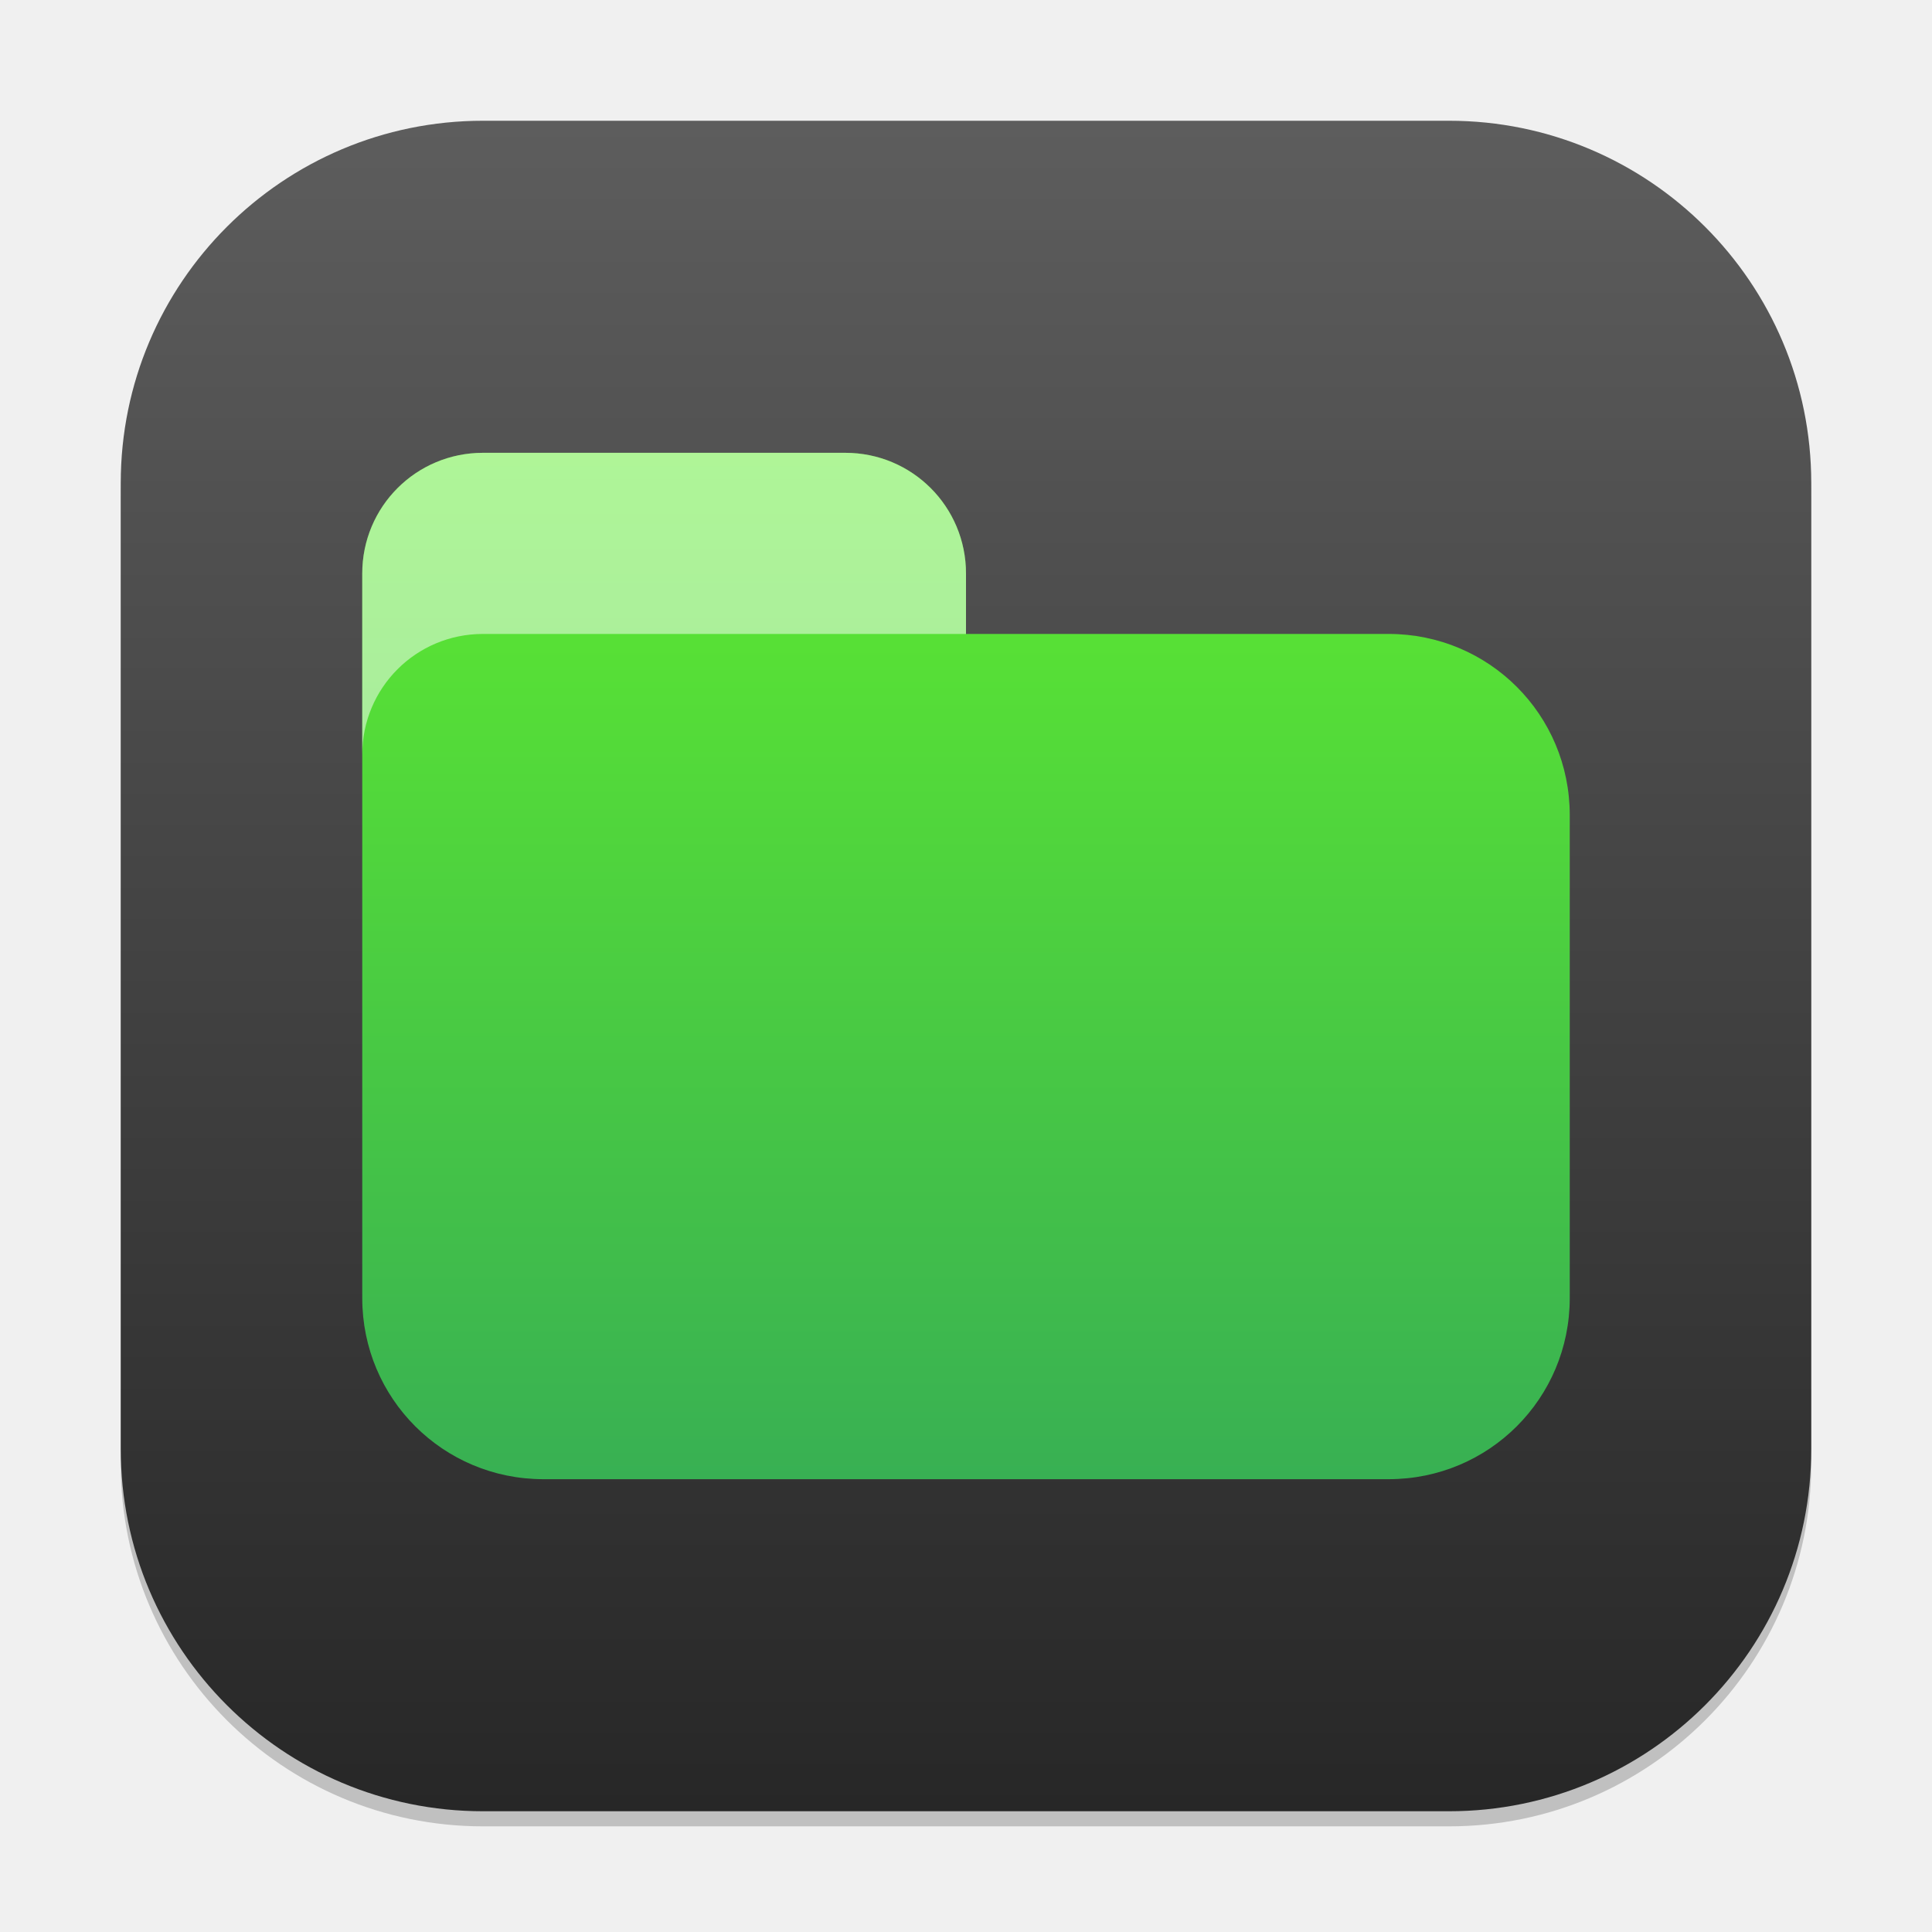
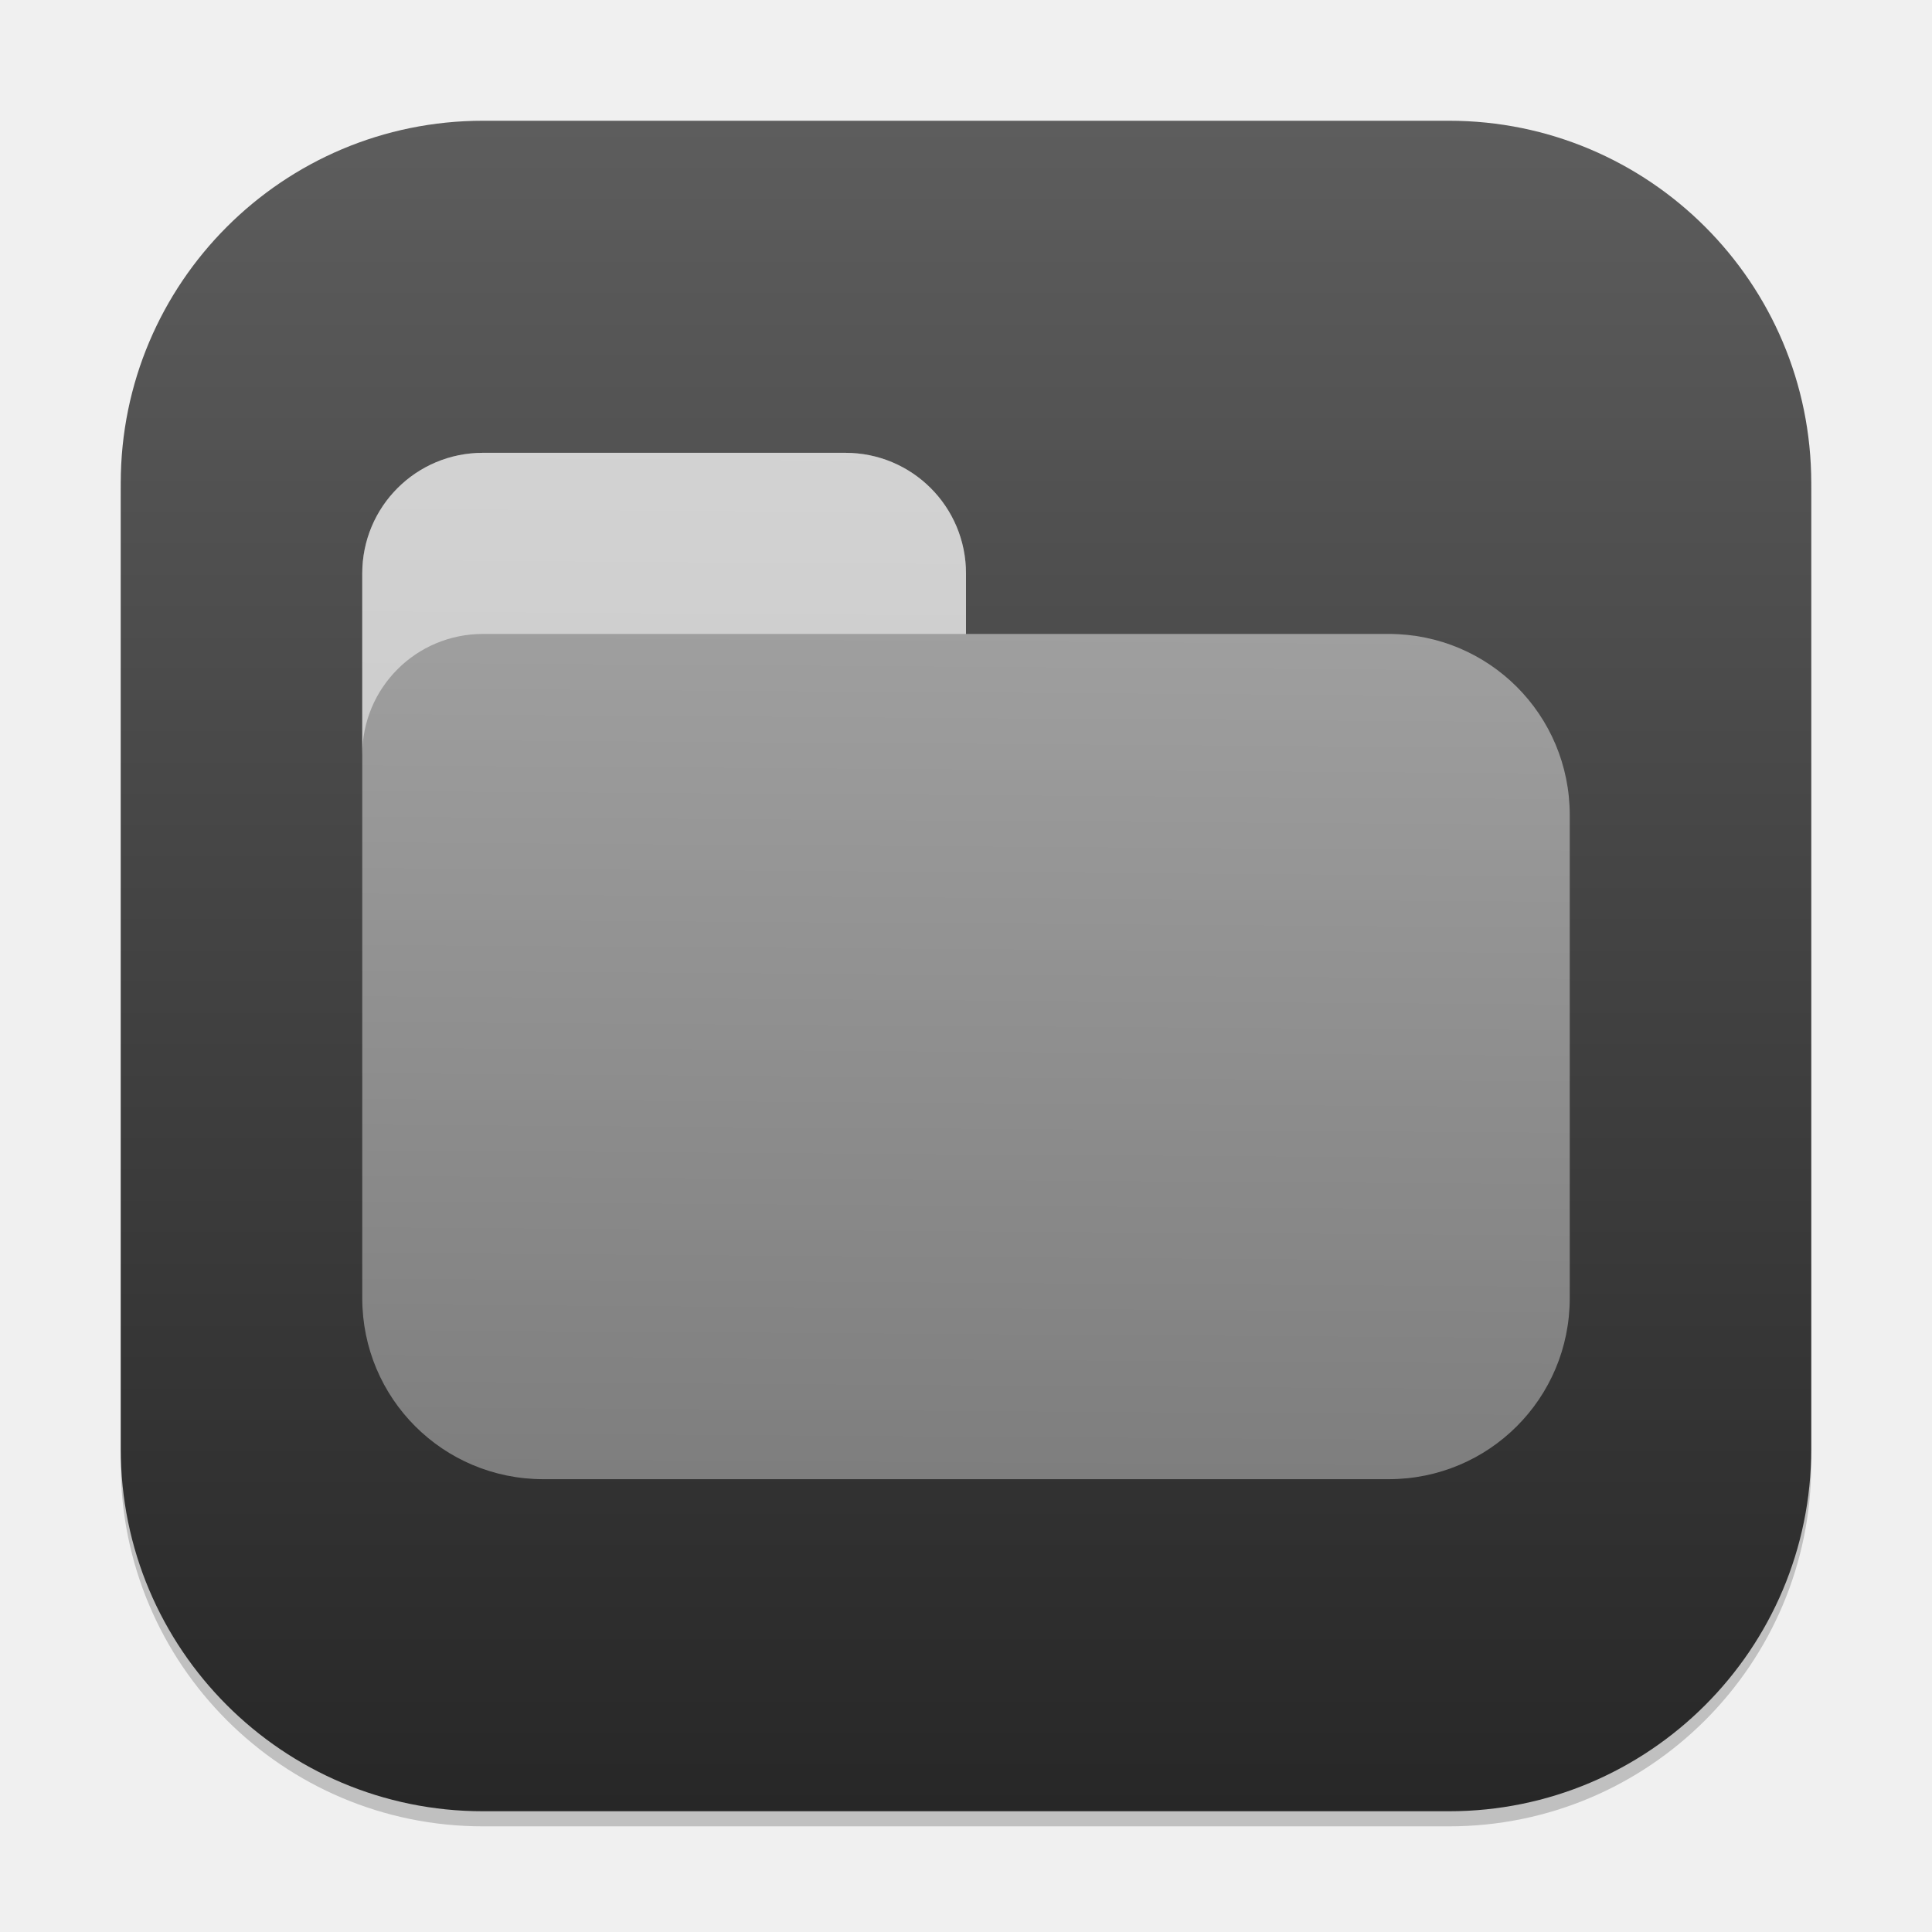
<svg xmlns="http://www.w3.org/2000/svg" xmlns:xlink="http://www.w3.org/1999/xlink" width="128" height="128" viewBox="0 0 128 128" version="1.1" id="svg1">
  <defs id="defs1">
    <linearGradient xlink:href="#4852" id="linearGradient4" x1="16" y1="30" x2="16" y2="2" gradientUnits="userSpaceOnUse" gradientTransform="scale(4)" />
    <linearGradient id="4852">
      <stop style="stop-color:#272727;stop-opacity:1;" offset="0" id="stop14555" />
      <stop style="stop-color:#5d5d5d;stop-opacity:1;" offset="1" id="stop14557" />
    </linearGradient>
-     <linearGradient xlink:href="#linearGradient3147" id="linearGradient3" x1="104" y1="98" x2="104" y2="30" gradientUnits="userSpaceOnUse" />
    <linearGradient id="linearGradient3147">
-       <stop style="stop-color:#38b053;stop-opacity:1;" offset="0" id="stop3143" />
-       <stop style="stop-color:#5eeb2f;stop-opacity:1;" offset="1" id="stop3145" />
+       <stop style="stop-color:#7e7e7e;stop-opacity:1;" offset="0" id="stop3143" />
+       <stop style="stop-color:#a6a6a6;stop-opacity:1;" offset="1" id="stop3145" />
    </linearGradient>
+     <linearGradient xlink:href="#linearGradient3147" id="linearGradient2" x1="103.537" y1="98" x2="104" y2="30" gradientUnits="userSpaceOnUse" />
  </defs>
  <rect style="opacity:0.2;fill:#000000;stroke-width:7" id="rect1" width="112" height="112" x="8" y="9" ry="24" />
  <rect style="fill:url(#linearGradient4);stroke-width:4" id="rect2" width="112" height="112" x="8" y="8" ry="24" />
-   <path id="rect954" style="fill:url(#linearGradient3);fill-opacity:1;stroke-width:8;stroke-linecap:round;stroke-linejoin:round" d="m 32,30 c -4.432,0 -8,3.568 -8,8 v 48 c 0,6.648 5.352,12 12,12 h 56 c 6.648,0 12,-5.352 12,-12 V 54 C 104,47.352 98.648,42 92,42 H 64 v -4 c 0,-4.432 -3.568,-8 -8,-8 z" />
+   <path id="rect954" style="fill:url(#linearGradient2);fill-opacity:1;stroke-width:8;stroke-linecap:round;stroke-linejoin:round" d="m 32,30 c -4.432,0 -8,3.568 -8,8 v 48 c 0,6.648 5.352,12 12,12 h 56 c 6.648,0 12,-5.352 12,-12 V 54 C 104,47.352 98.648,42 92,42 H 64 v -4 c 0,-4.432 -3.568,-8 -8,-8 z" />
  <path id="rect954-6" style="opacity:0.5;fill:#ffffff;stroke-width:8;stroke-linecap:round;stroke-linejoin:round" d="m 32,30 c -4.432,0 -8,3.568 -8,8 v 12 c 0,-4.432 3.568,-8 8,-8 h 32 v -4 c 0,-4.432 -3.568,-8 -8,-8 z" />
</svg>
